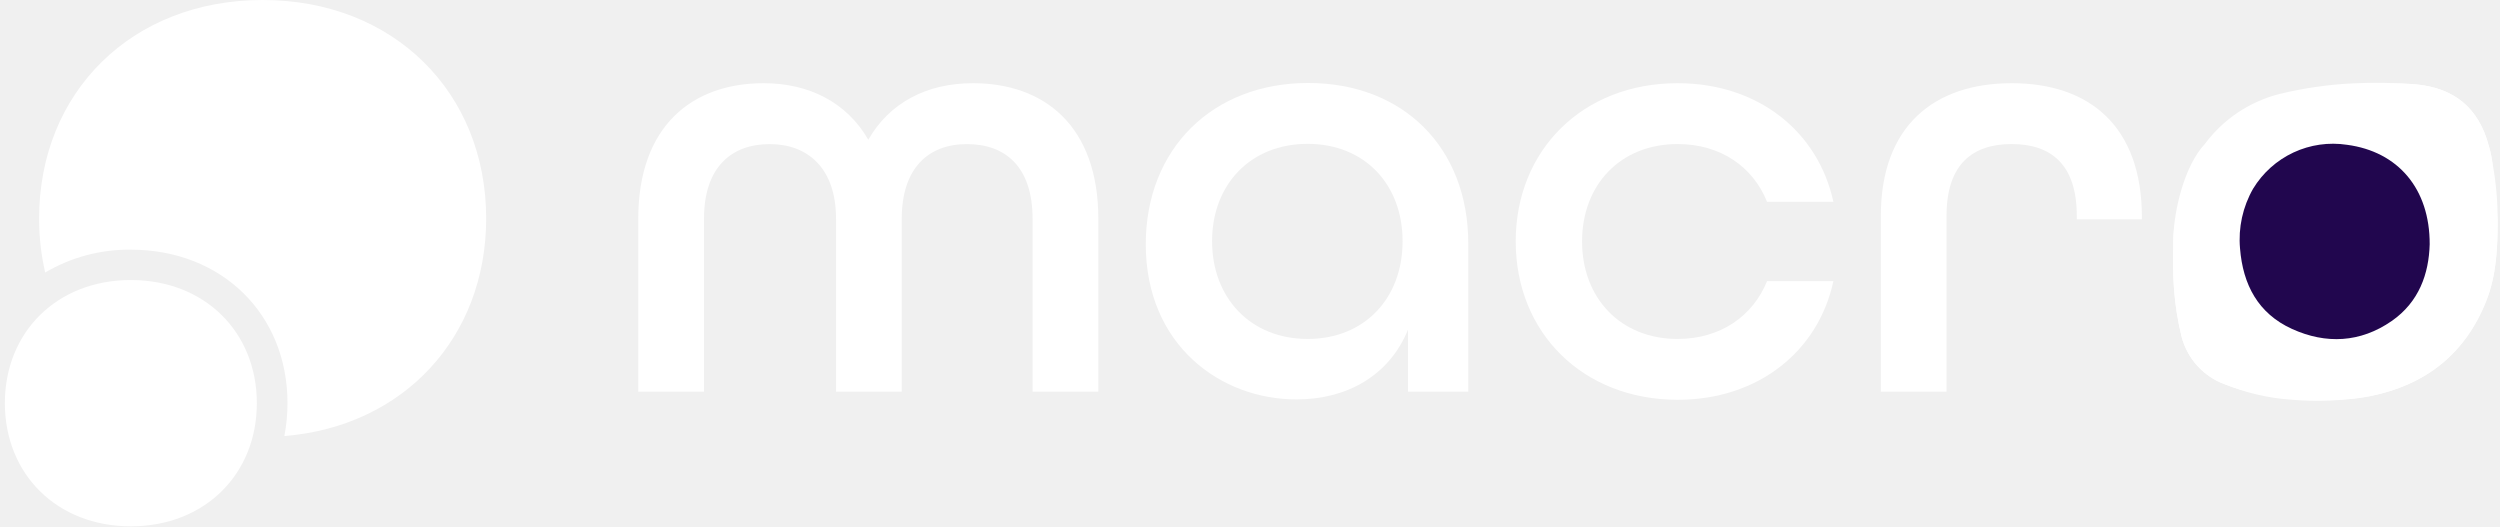
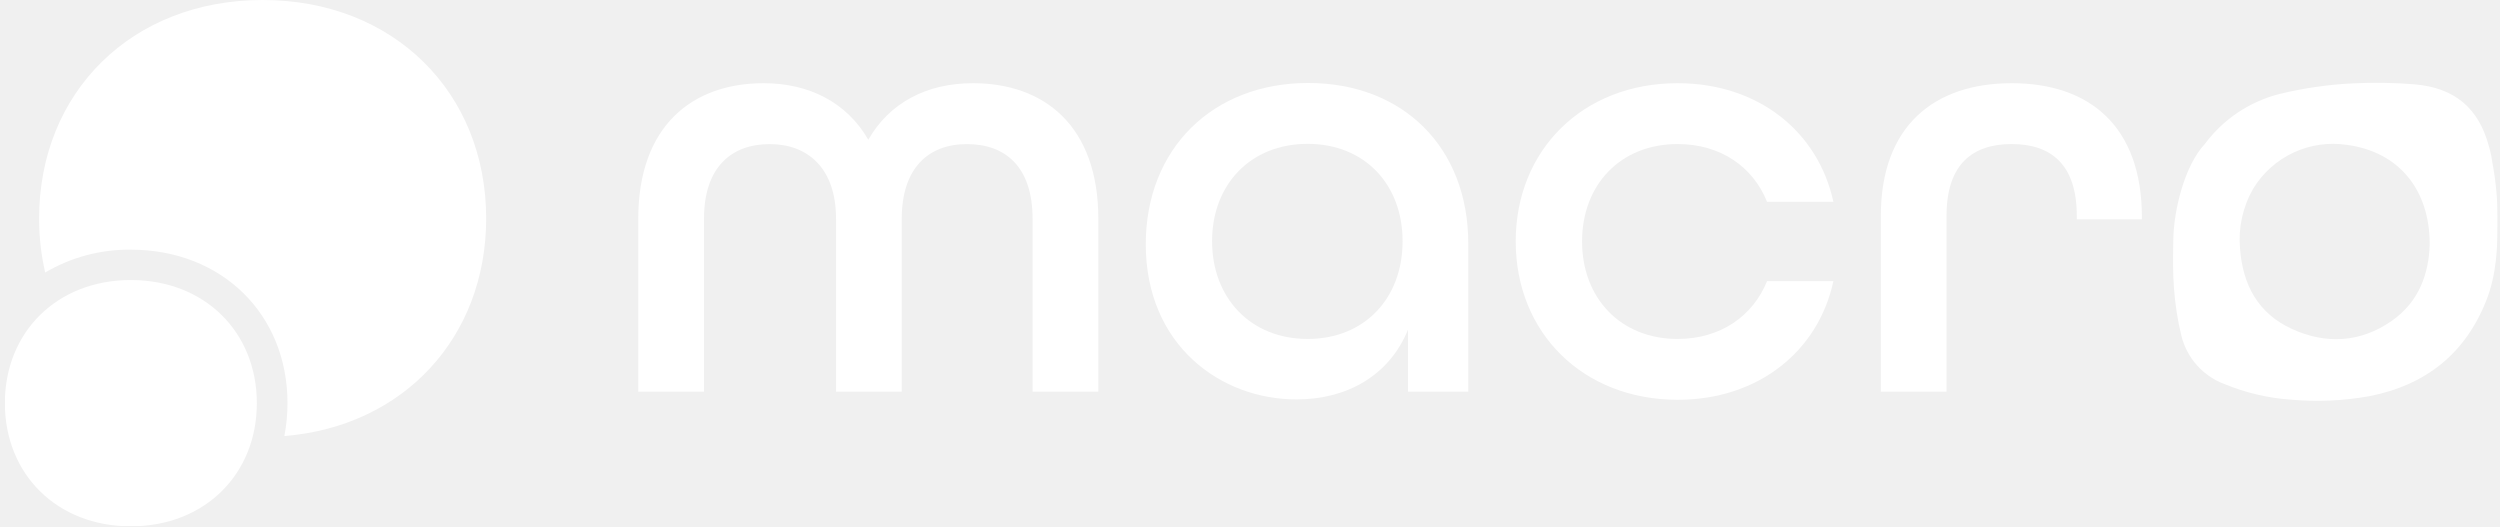
<svg xmlns="http://www.w3.org/2000/svg" width="190" height="40" viewBox="0 0 190 40" fill="none">
-   <g clip-path="url(#clip0_526_657)">
-     <path d="M48.507 16.634C48.507 9.558 52.625 6.323 58.035 6.323C61.505 6.323 64.373 7.8 65.99 10.622C67.608 7.8 70.43 6.323 73.945 6.323C79.355 6.323 83.473 9.558 83.473 16.634V29.768H78.476V16.634C78.476 12.656 76.396 10.952 73.483 10.952C70.57 10.952 68.532 12.755 68.532 16.634V29.768H63.539V16.634C63.539 12.751 61.365 10.952 58.497 10.952C55.629 10.952 53.504 12.66 53.504 16.634V29.768H48.507V16.634Z" fill="white" />
-     <path d="M87.079 18.562C87.079 11.3 92.167 6.307 99.425 6.307C106.596 6.307 111.589 11.164 111.589 18.517V29.768H107.009V25.052C105.577 28.567 102.338 30.355 98.546 30.355C92.803 30.37 87.079 26.256 87.079 18.562ZM106.596 18.331C106.596 14.032 103.728 10.933 99.379 10.933C95.031 10.933 92.118 14.032 92.118 18.331C92.118 22.631 95.034 25.76 99.379 25.76C103.725 25.76 106.596 22.646 106.596 18.346V18.331Z" fill="white" />
-     <path d="M115.195 18.346C115.195 11.41 120.283 6.323 127.496 6.323C133.648 6.323 138.182 10.02 139.338 15.338H134.296C133.231 12.687 130.78 10.948 127.496 10.948C123.151 10.948 120.237 14.047 120.237 18.346C120.237 22.646 123.151 25.76 127.496 25.76C130.78 25.76 133.231 24.002 134.296 21.366H139.338C138.201 26.669 133.655 30.385 127.496 30.385C120.283 30.37 115.195 25.283 115.195 18.346Z" fill="white" />
-     <path d="M142.944 16.403C142.944 9.603 146.967 6.323 152.888 6.323C158.809 6.323 162.783 9.603 162.783 16.498V16.668H157.836V16.403C157.836 12.471 155.847 10.948 152.888 10.948C149.93 10.948 147.937 12.463 147.937 16.403V29.768H142.944V16.403Z" fill="white" />
-     <path d="M189.82 16.729C189.687 15.259 189.562 13.785 189.414 12.316C189.362 11.912 189.277 11.512 189.161 11.122C188.403 8.198 186.509 6.656 183.509 6.398C180.873 6.211 178.228 6.578 175.743 7.474C172.712 8.505 169.95 10.012 167.742 12.399C166.208 14.05 165.2 15.952 165.17 18.267C165.17 19.487 165.124 20.714 165.223 21.926C165.31 23.143 165.498 24.351 165.787 25.537C165.994 26.372 166.404 27.144 166.979 27.785C167.554 28.426 168.278 28.915 169.087 29.211C170.673 29.819 172.348 30.167 174.045 30.241C176.065 30.378 178.091 30.522 180.107 30.116C184.342 29.268 187.369 26.908 188.971 22.843C189.736 20.869 189.824 18.812 189.82 16.729Z" fill="white" />
-     <path d="M189.82 16.729C189.82 18.812 189.737 20.869 188.96 22.832C187.358 26.896 184.331 29.272 180.096 30.105C178.107 30.466 176.078 30.555 174.065 30.37C172.354 30.247 170.673 29.852 169.087 29.2C168.278 28.904 167.555 28.414 166.979 27.773C166.404 27.133 165.995 26.361 165.787 25.525C165.499 24.34 165.31 23.132 165.223 21.915C165.125 20.703 165.151 19.475 165.17 18.256C165.2 15.941 166.037 12.573 167.572 10.937C168.964 9.063 170.958 7.726 173.22 7.148C175.069 6.695 176.958 6.422 178.861 6.334C180.41 6.26 181.963 6.285 183.509 6.41C186.539 6.667 188.388 8.209 189.161 11.134C189.277 11.524 189.362 11.923 189.415 12.327C189.69 13.778 189.826 15.252 189.82 16.729ZM184.657 18.562C184.657 14.35 182.251 11.528 178.376 11.012C176.99 10.801 175.572 11.005 174.302 11.598C173.032 12.191 171.966 13.147 171.239 14.346C170.449 15.724 170.102 17.31 170.242 18.892C170.447 21.638 171.606 23.817 174.182 24.998C176.758 26.18 179.387 26.048 181.759 24.396C183.85 22.945 184.596 20.794 184.657 18.562Z" fill="white" />
-     <path d="M184.656 18.562C184.596 20.801 183.849 22.953 181.77 24.396C179.387 26.048 176.777 26.173 174.193 24.999C171.61 23.824 170.462 21.631 170.242 18.884C170.101 17.303 170.449 15.716 171.238 14.338C171.966 13.14 173.032 12.184 174.302 11.59C175.572 10.997 176.989 10.793 178.375 11.005C182.251 11.52 184.668 14.342 184.656 18.562Z" fill="#21064E" />
-     <path d="M0.37 30.639C0.37 25.241 4.329 21.282 9.943 21.282C15.557 21.282 19.52 25.241 19.52 30.639C19.52 36.038 15.561 40 9.943 40C4.325 40 0.37 36.038 0.37 30.639Z" fill="white" />
-     <path d="M19.963 0C10 0 2.973 7.023 2.973 16.604C2.969 17.986 3.124 19.364 3.435 20.71C5.405 19.549 7.656 18.949 9.943 18.975C16.845 18.975 21.849 23.866 21.849 30.639C21.85 31.478 21.77 32.316 21.611 33.139C30.676 32.408 36.949 25.646 36.949 16.604C36.949 7.023 29.918 0 19.963 0Z" fill="white" />
+   <g clip-path="url(#clip0_6_2)">
+     <mask id="mask0_6_2" style="mask-type:luminance" maskUnits="userSpaceOnUse" x="0" y="0" width="190" height="40">
+       <path d="M189.82 0H0.37V40H189.82V0Z" fill="white" />
+     </mask>
+     <g mask="url(#mask0_6_2)">
+       <path d="M48.507 16.634C48.507 9.558 52.625 6.323 58.035 6.323C61.505 6.323 64.373 7.8 65.99 10.622C67.608 7.8 70.43 6.323 73.945 6.323C79.355 6.323 83.473 9.558 83.473 16.634V29.768H78.476V16.634C78.476 12.656 76.396 10.952 73.483 10.952C70.57 10.952 68.532 12.755 68.532 16.634V29.768H63.539V16.634C63.539 12.751 61.365 10.952 58.497 10.952C55.629 10.952 53.504 12.66 53.504 16.634V29.768H48.507V16.634Z" fill="white" />
+       <path d="M87.079 18.562C87.079 11.3 92.167 6.307 99.425 6.307C106.596 6.307 111.589 11.164 111.589 18.517V29.768H107.009V25.052C105.577 28.567 102.338 30.355 98.546 30.355C92.803 30.37 87.079 26.256 87.079 18.562ZM106.596 18.331C106.596 14.032 103.728 10.933 99.379 10.933C95.031 10.933 92.118 14.032 92.118 18.331C92.118 22.631 95.034 25.76 99.379 25.76C103.725 25.76 106.596 22.646 106.596 18.346V18.331Z" fill="white" />
+       <path d="M115.195 18.346C115.195 11.41 120.283 6.323 127.496 6.323C133.648 6.323 138.182 10.02 139.338 15.338H134.296C133.231 12.687 130.78 10.948 127.496 10.948C123.151 10.948 120.237 14.047 120.237 18.346C120.237 22.646 123.151 25.76 127.496 25.76C130.78 25.76 133.231 24.002 134.296 21.366H139.338C138.201 26.669 133.655 30.385 127.496 30.385C120.283 30.37 115.195 25.283 115.195 18.346Z" fill="white" />
+       <path d="M142.944 16.403C142.944 9.603 146.967 6.323 152.888 6.323C158.809 6.323 162.783 9.603 162.783 16.498V16.668H157.836V16.403C157.836 12.471 155.847 10.948 152.888 10.948C149.93 10.948 147.937 12.463 147.937 16.403V29.768H142.944V16.403Z" fill="white" />
+       <path d="M189.82 16.729C189.82 18.812 189.737 20.869 188.96 22.832C187.358 26.896 184.331 29.272 180.096 30.105C178.107 30.466 176.078 30.555 174.065 30.37C172.354 30.247 170.673 29.852 169.087 29.2C168.278 28.904 167.555 28.414 166.979 27.773C166.404 27.133 165.995 26.361 165.787 25.525C165.499 24.34 165.31 23.132 165.223 21.915C165.125 20.703 165.151 19.475 165.17 18.256C165.2 15.941 166.037 12.573 167.572 10.937C168.964 9.063 170.958 7.726 173.22 7.148C175.069 6.695 176.958 6.422 178.861 6.334C180.41 6.26 181.963 6.285 183.509 6.41C186.539 6.667 188.388 8.209 189.161 11.134C189.277 11.524 189.362 11.923 189.415 12.327C189.69 13.778 189.826 15.252 189.82 16.729ZM184.657 18.562C184.657 14.35 182.251 11.528 178.376 11.012C176.99 10.801 175.572 11.005 174.302 11.598C173.032 12.191 171.966 13.147 171.239 14.346C170.449 15.724 170.102 17.31 170.242 18.892C170.447 21.638 171.606 23.817 174.182 24.998C176.758 26.18 179.387 26.048 181.759 24.396C183.85 22.945 184.596 20.794 184.657 18.562Z" fill="white" />
+       <path d="M0.37 30.639C0.37 25.241 4.329 21.282 9.943 21.282C15.557 21.282 19.52 25.241 19.52 30.639C19.52 36.038 15.561 40 9.943 40C4.325 40 0.37 36.038 0.37 30.639Z" fill="white" />
+       <path d="M19.963 0C10 0 2.973 7.023 2.973 16.604C2.969 17.986 3.124 19.364 3.435 20.71C5.405 19.549 7.656 18.949 9.943 18.975C16.845 18.975 21.849 23.866 21.849 30.639C21.85 31.478 21.77 32.316 21.611 33.139C30.676 32.408 36.949 25.646 36.949 16.604C36.949 7.023 29.918 0 19.963 0Z" fill="white" />
+     </g>
  </g>
  <defs>
-     <clipPath id="clip0_526_657">
-       <rect width="189.45" height="40" fill="white" transform="translate(0.370117)" />
+     <clipPath id="clip0_6_2">
+       <rect width="190" height="40" fill="white" />
    </clipPath>
  </defs>
</svg>
